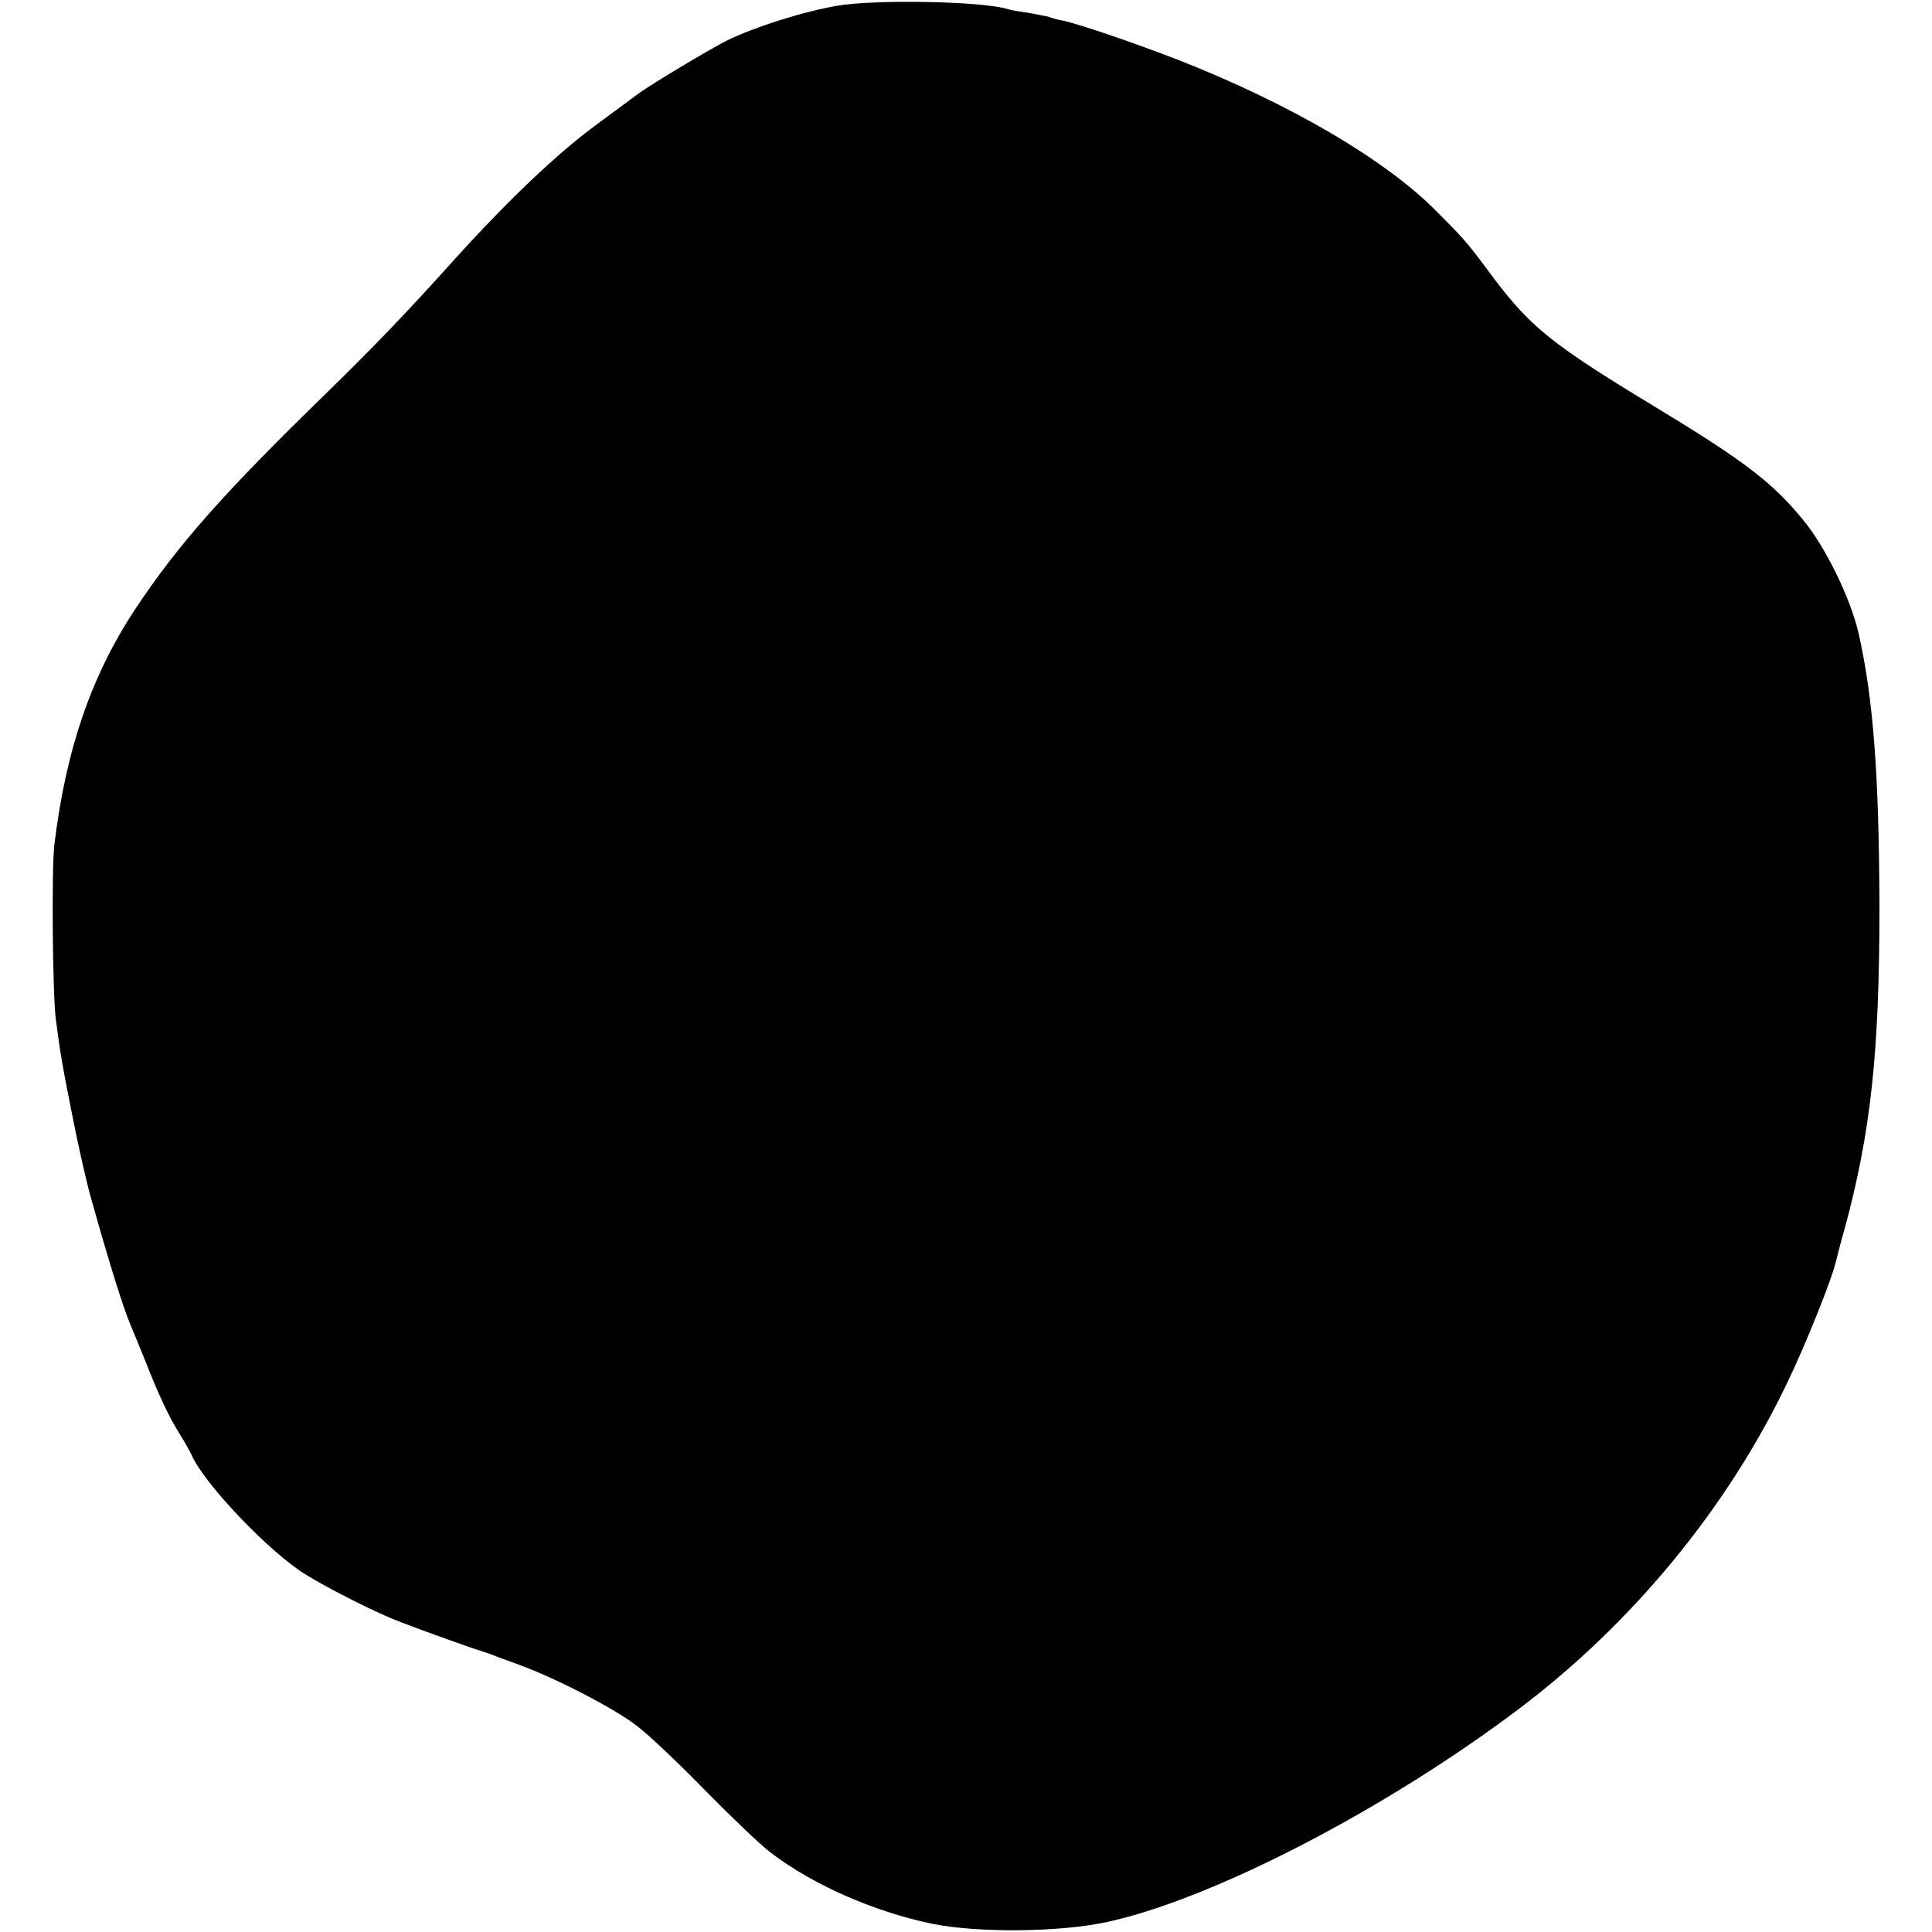
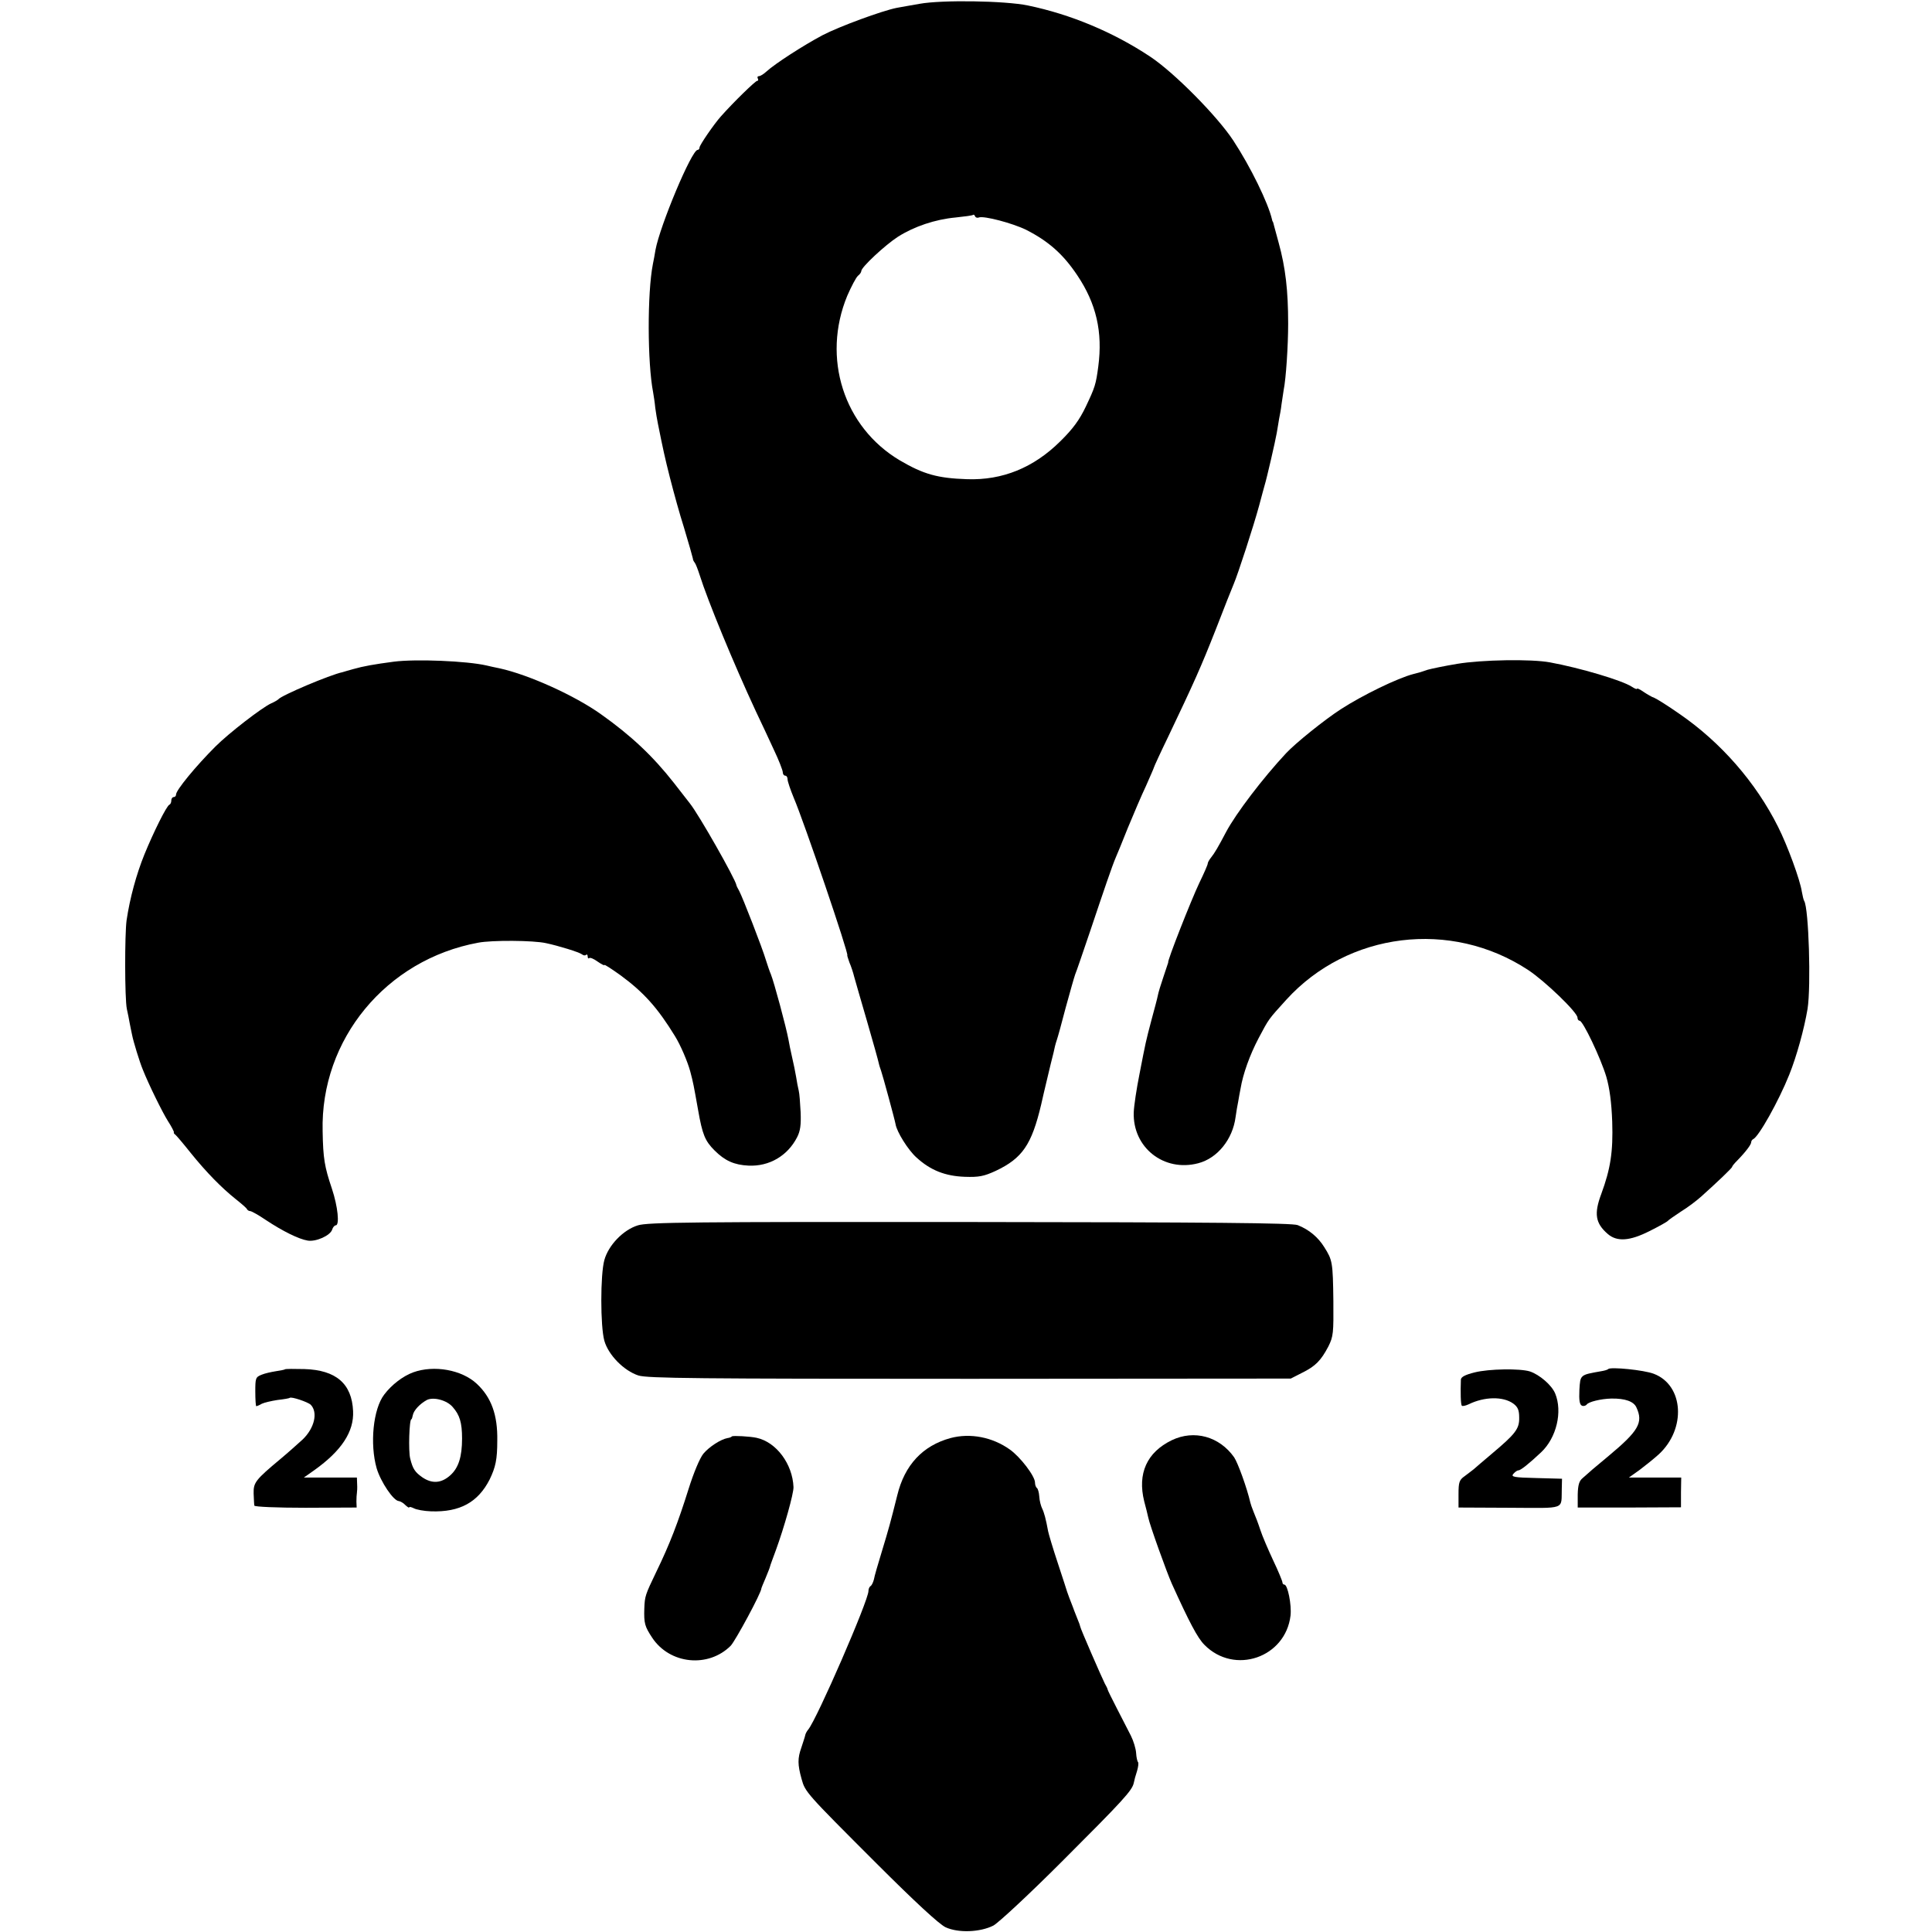
- <svg xmlns="http://www.w3.org/2000/svg" version="1.0" width="533pt" height="533pt" viewBox="0 0 533 533" preserveAspectRatio="xMidYMid meet">
-   <g transform="translate(0,533) scale(0.1,-0.1)" fill="#000000" stroke="none">
-     <path d="M2309 5314 c-98 -17 -228 -59 -304 -96 -53 -27 -223 -129 -250 -151 -5 -4 -56 -41 -111 -82 -110 -81 -245 -210 -394 -375 -131 -146 -228 -246 -349 -364 -286 -278 -411 -420 -529 -598 -121 -184 -190 -386 -222 -648 -8 -65 -5 -413 4 -482 12 -93 19 -133 47 -273 16 -82 39 -181 50 -220 51 -182 91 -309 109 -350 5 -11 22 -54 39 -95 38 -97 65 -155 96 -205 14 -22 29 -49 34 -60 35 -79 214 -267 313 -328 66 -41 199 -108 263 -132 68 -26 199 -73 220 -79 6 -2 19 -6 30 -10 11 -5 45 -17 75 -28 102 -37 265 -121 328 -170 35 -27 120 -108 189 -179 70 -71 149 -147 178 -169 114 -88 283 -163 445 -197 127 -26 354 -24 486 5 292 64 768 311 1135 588 313 236 575 555 739 898 52 107 126 293 135 336 2 8 12 49 24 90 72 266 96 485 96 885 -1 370 -17 579 -58 760 -23 97 -91 236 -152 310 -85 104 -162 163 -413 315 -279 169 -339 217 -443 355 -73 99 -81 107 -160 186 -141 141 -402 293 -704 412 -121 47 -287 104 -327 111 -7 1 -22 5 -33 9 -11 3 -38 8 -60 12 -22 3 -47 7 -55 10 -72 22 -369 27 -471 9z" />
+ <svg xmlns="http://www.w3.org/2000/svg" version="1.0" width="812pt" height="812pt" viewBox="0 0 812 812" preserveAspectRatio="xMidYMid meet">
+   <g transform="translate(0,812) scale(0.1,-0.1)" fill="#000000" stroke="none">
+     <path d="M3865 8104 c-38 -7 -82 -14 -96 -17 -61 -12 -241 -78 -312 -115 -81 -43 -200 -120 -235 -152 -12 -11 -26 -20 -32 -20 -6 0 -8 -4 -5 -10 3 -5 2 -10 -3 -10 -7 0 -97 -87 -152 -149 -28 -31 -90 -121 -90 -131 0 -6 -4 -10 -8 -10 -25 0 -158 -318 -177 -420 -3 -19 -8 -46 -11 -60 -24 -122 -23 -416 1 -539 2 -12 7 -42 9 -65 3 -22 8 -52 11 -66 22 -110 30 -146 50 -225 19 -74 42 -157 59 -210 21 -70 37 -126 38 -132 0 -5 3 -12 8 -18 4 -5 13 -28 20 -50 35 -111 143 -373 237 -575 20 -41 53 -113 74 -158 22 -46 39 -90 39 -98 0 -8 5 -14 10 -14 6 0 10 -7 10 -15 0 -9 12 -44 26 -78 43 -100 234 -662 225 -662 -1 0 3 -13 9 -30 7 -16 16 -43 20 -60 4 -16 29 -100 54 -187 25 -86 47 -165 49 -175 2 -10 7 -25 10 -33 6 -16 58 -207 61 -225 5 -32 53 -109 88 -140 59 -54 121 -78 203 -81 59 -2 80 2 130 25 112 53 151 110 191 279 13 59 32 135 40 170 9 35 17 68 18 75 2 7 5 19 8 27 3 8 20 69 37 135 18 66 36 129 40 140 5 11 33 94 64 185 57 170 91 270 106 305 5 11 28 67 51 125 24 58 58 138 77 178 18 41 33 75 33 77 0 2 26 59 59 127 111 233 138 293 201 453 34 88 68 174 75 190 18 42 84 245 107 330 10 39 21 77 23 85 9 29 45 185 51 220 3 19 8 46 10 60 3 14 8 41 10 60 3 19 7 46 9 60 10 49 19 187 19 280 0 138 -11 235 -40 340 -8 30 -17 62 -19 70 -2 8 -4 16 -5 18 -2 1 -3 5 -4 10 -16 69 -90 221 -163 332 -68 103 -248 285 -349 352 -155 103 -335 178 -514 215 -97 20 -361 24 -455 7z m249 -898 c21 8 142 -24 199 -52 94 -48 155 -102 214 -190 81 -120 108 -240 89 -384 -10 -76 -14 -88 -52 -168 -27 -57 -55 -95 -108 -147 -112 -111 -243 -164 -391 -159 -125 4 -184 21 -283 79 -236 140 -329 431 -221 692 17 39 37 77 45 84 8 6 14 15 14 20 0 16 100 109 154 144 68 43 156 73 243 81 37 4 70 8 73 11 2 2 6 0 8 -6 2 -5 9 -8 16 -5z" />
+     <path d="M1655 5339 c-83 -11 -128 -19 -170 -31 -22 -6 -42 -12 -45 -13 -53 -11 -258 -98 -270 -114 -3 -3 -16 -11 -30 -17 -38 -17 -178 -125 -235 -182 -83 -83 -165 -183 -165 -201 0 -6 -4 -11 -10 -11 -5 0 -10 -6 -10 -14 0 -8 -3 -16 -8 -18 -12 -5 -67 -116 -105 -209 -34 -84 -61 -183 -75 -277 -8 -60 -8 -326 1 -372 4 -19 10 -46 12 -60 3 -14 7 -36 10 -49 5 -27 32 -115 45 -146 25 -63 82 -179 106 -217 15 -23 26 -45 25 -47 -2 -2 1 -7 6 -10 4 -3 33 -37 64 -76 67 -83 130 -147 190 -195 24 -19 46 -38 47 -42 2 -4 8 -8 13 -8 6 0 36 -17 67 -38 71 -47 138 -80 175 -86 35 -6 95 21 103 46 3 10 10 18 15 18 17 0 9 79 -16 154 -31 92 -37 127 -39 241 -10 386 267 722 654 793 57 11 232 10 285 -2 52 -11 140 -38 151 -47 6 -5 14 -6 17 -2 4 3 7 0 7 -7 0 -7 3 -10 6 -7 4 4 20 -3 35 -14 16 -11 29 -18 29 -15 0 4 30 -16 68 -43 98 -72 156 -137 229 -256 23 -37 53 -107 64 -148 13 -49 14 -56 33 -162 18 -103 29 -130 69 -170 44 -44 83 -61 143 -64 87 -4 164 41 204 119 14 27 17 53 15 105 -2 39 -5 80 -8 91 -3 12 -8 38 -11 58 -3 19 -11 57 -17 83 -6 27 -13 59 -15 73 -10 54 -61 243 -74 275 -5 11 -14 38 -21 60 -15 51 -98 264 -112 290 -6 11 -12 22 -12 25 -4 25 -158 297 -196 344 -5 6 -35 45 -67 86 -88 112 -179 198 -306 288 -109 78 -303 166 -426 193 -19 4 -44 9 -55 12 -82 19 -297 28 -390 16z" />
+     <path d="M6125 5330 c-55 -9 -111 -21 -125 -25 -25 -9 -33 -11 -60 -18 -66 -17 -214 -89 -305 -148 -68 -44 -190 -142 -230 -185 -97 -104 -210 -252 -252 -331 -32 -61 -49 -90 -63 -107 -8 -10 -14 -21 -14 -25 1 -3 -15 -40 -35 -81 -34 -71 -138 -335 -131 -335 0 0 -9 -27 -20 -60 -11 -32 -22 -68 -24 -80 -2 -11 -14 -56 -26 -100 -25 -95 -24 -91 -51 -230 -12 -60 -23 -132 -24 -160 -5 -148 127 -252 271 -214 81 21 145 101 157 194 3 22 8 51 11 65 2 14 7 39 10 55 10 61 39 142 76 212 44 83 40 77 116 161 259 285 692 339 1017 125 71 -47 207 -178 207 -200 0 -7 4 -13 9 -13 14 0 89 -158 112 -235 14 -48 22 -108 25 -190 4 -126 -7 -197 -46 -303 -31 -83 -25 -123 27 -168 39 -34 93 -30 176 12 40 20 74 39 77 43 3 4 28 21 55 39 28 17 66 46 85 63 68 61 130 120 130 125 0 3 10 15 23 28 36 37 57 66 57 75 0 5 4 11 8 13 23 9 108 161 152 271 31 77 63 193 77 277 15 95 5 422 -14 453 -3 5 -7 22 -10 39 -7 49 -61 196 -100 273 -93 186 -240 355 -415 475 -47 33 -95 63 -105 67 -10 3 -30 15 -45 25 -16 11 -28 17 -28 13 0 -3 -10 1 -22 9 -42 27 -218 79 -343 102 -80 15 -288 11 -390 -6z" />
+     <path d="M2681 2970 c-62 -19 -124 -84 -141 -146 -17 -61 -17 -278 0 -339 17 -60 82 -126 143 -146 38 -12 248 -14 1394 -14 l1348 1 47 24 c57 28 80 52 111 111 21 42 22 57 21 190 -2 165 -4 173 -38 227 -26 42 -64 74 -112 93 -22 9 -362 12 -1378 13 -1165 1 -1354 -1 -1395 -14z" />
+     <path d="M1198 2365 c-2 -2 -19 -5 -38 -8 -19 -3 -47 -9 -61 -15 -25 -10 -26 -15 -26 -71 0 -34 2 -61 4 -61 3 0 13 4 23 10 10 5 40 12 66 16 27 3 50 7 52 9 6 6 75 -17 88 -29 31 -32 16 -98 -34 -146 -21 -19 -61 -55 -91 -80 -108 -90 -116 -101 -115 -147 1 -24 2 -47 3 -51 1 -5 97 -9 215 -9 l215 1 -1 25 c0 14 1 31 2 36 1 6 2 22 1 38 l-1 27 -112 0 -111 0 44 31 c115 82 167 162 163 248 -5 116 -72 173 -205 177 -43 1 -79 1 -81 -1z" />
+     <path d="M1736 2352 c-43 -16 -90 -52 -121 -93 -47 -61 -61 -208 -32 -310 17 -57 71 -138 94 -138 6 -1 19 -8 27 -17 9 -8 16 -13 16 -9 0 3 9 1 19 -4 11 -6 43 -12 73 -13 121 -4 197 38 246 134 25 52 32 84 32 163 2 108 -25 182 -86 239 -63 59 -180 80 -268 48z m167 -146 c29 -33 39 -65 39 -132 0 -77 -15 -124 -50 -155 -37 -33 -76 -36 -117 -8 -31 22 -40 35 -51 79 -8 31 -4 165 5 165 2 0 4 8 6 17 4 21 30 48 59 64 28 14 85 -1 109 -30z" />
+     <path d="M6198 2352 c-40 -10 -57 -19 -58 -30 -2 -53 -1 -105 4 -110 3 -3 16 0 29 6 65 32 144 34 187 3 19 -14 25 -27 25 -59 1 -47 -15 -68 -115 -152 -35 -30 -70 -59 -76 -65 -7 -5 -24 -19 -38 -29 -23 -16 -26 -26 -26 -76 l0 -56 215 -1 c241 -1 216 -10 219 80 l1 42 -109 3 c-93 2 -106 5 -96 17 7 8 16 15 21 15 10 0 45 28 96 76 65 61 91 171 59 248 -15 35 -65 78 -106 92 -42 13 -172 11 -232 -4z" />
+     <path d="M6759 2366 c-2 -3 -16 -7 -29 -9 -90 -16 -88 -14 -92 -79 -2 -44 1 -62 11 -66 7 -3 16 0 20 5 7 11 59 24 103 25 58 1 95 -12 106 -38 29 -63 9 -98 -117 -203 -24 -20 -54 -45 -67 -56 -12 -11 -31 -27 -42 -37 -15 -12 -20 -29 -21 -70 l0 -54 217 0 217 1 0 63 1 62 -110 0 -110 0 45 32 c24 18 60 47 80 65 117 107 106 291 -20 339 -41 16 -182 30 -192 20z" />
+     <path d="M3076 2083 c-2 -3 -10 -6 -18 -7 -28 -5 -77 -36 -102 -66 -15 -19 -40 -78 -62 -148 -44 -140 -79 -232 -136 -349 -46 -96 -48 -101 -50 -153 -2 -63 2 -76 33 -123 74 -112 236 -128 330 -34 20 21 129 223 129 241 0 2 8 21 17 42 9 22 18 44 19 49 1 6 13 37 25 70 35 96 75 238 74 265 -4 97 -72 189 -155 207 -27 6 -99 10 -104 6z" />
+     <path d="M3995 2076 c-117 -32 -193 -113 -224 -241 -28 -112 -35 -138 -66 -240 -15 -49 -30 -100 -32 -113 -3 -12 -9 -25 -14 -28 -5 -3 -9 -12 -9 -21 0 -40 -216 -537 -253 -582 -6 -7 -12 -18 -13 -25 -1 -6 -9 -29 -16 -51 -16 -45 -16 -71 1 -132 15 -55 19 -59 313 -353 165 -165 265 -257 292 -270 54 -25 146 -21 201 7 22 12 151 132 289 270 254 254 294 297 301 329 2 11 8 33 14 51 5 17 7 34 4 37 -3 3 -7 20 -8 38 -1 18 -11 51 -22 73 -11 22 -38 74 -59 115 -21 41 -39 77 -39 80 0 3 -6 14 -12 25 -13 26 -103 232 -103 239 0 2 -5 17 -12 33 -6 15 -12 30 -13 33 -2 5 -5 15 -21 55 -4 11 -8 22 -9 25 -1 3 -18 57 -39 120 -21 63 -39 124 -41 135 -9 50 -17 79 -25 95 -5 10 -11 32 -12 50 -1 17 -6 34 -10 36 -4 3 -8 13 -8 23 0 27 -62 108 -106 139 -73 52 -166 70 -249 48z" />
+     <path d="M4925 2067 c-105 -51 -145 -140 -116 -257 7 -25 14 -55 17 -68 6 -31 78 -231 99 -278 73 -161 108 -228 137 -257 126 -128 341 -54 362 123 5 45 -12 130 -26 130 -4 0 -8 4 -8 9 0 5 -17 47 -39 93 -21 45 -46 103 -54 128 -8 25 -21 59 -28 75 -7 17 -13 35 -14 40 -14 61 -52 166 -68 190 -62 88 -168 117 -262 72z" />
  </g>
</svg>
